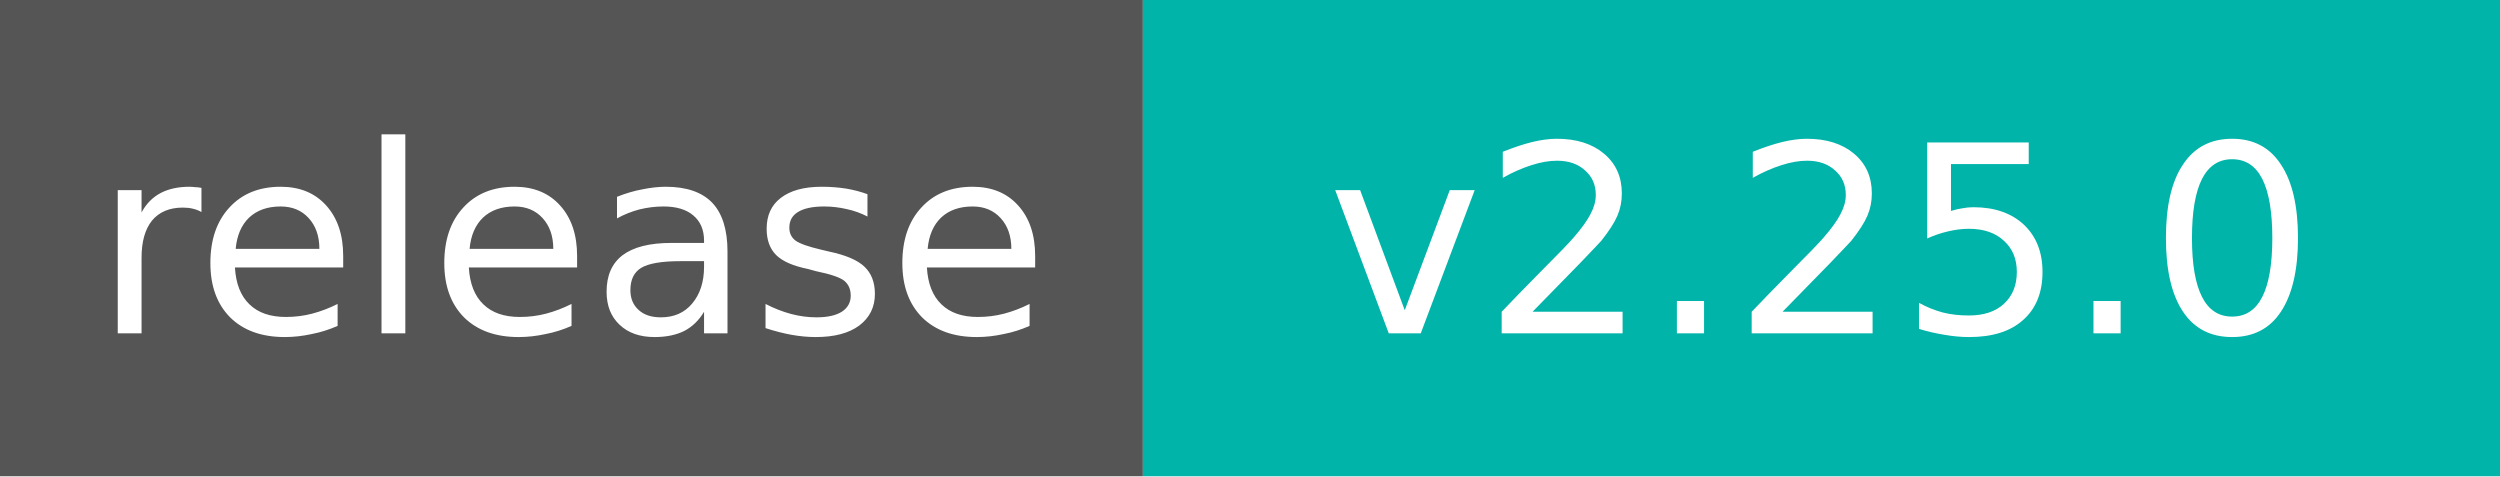
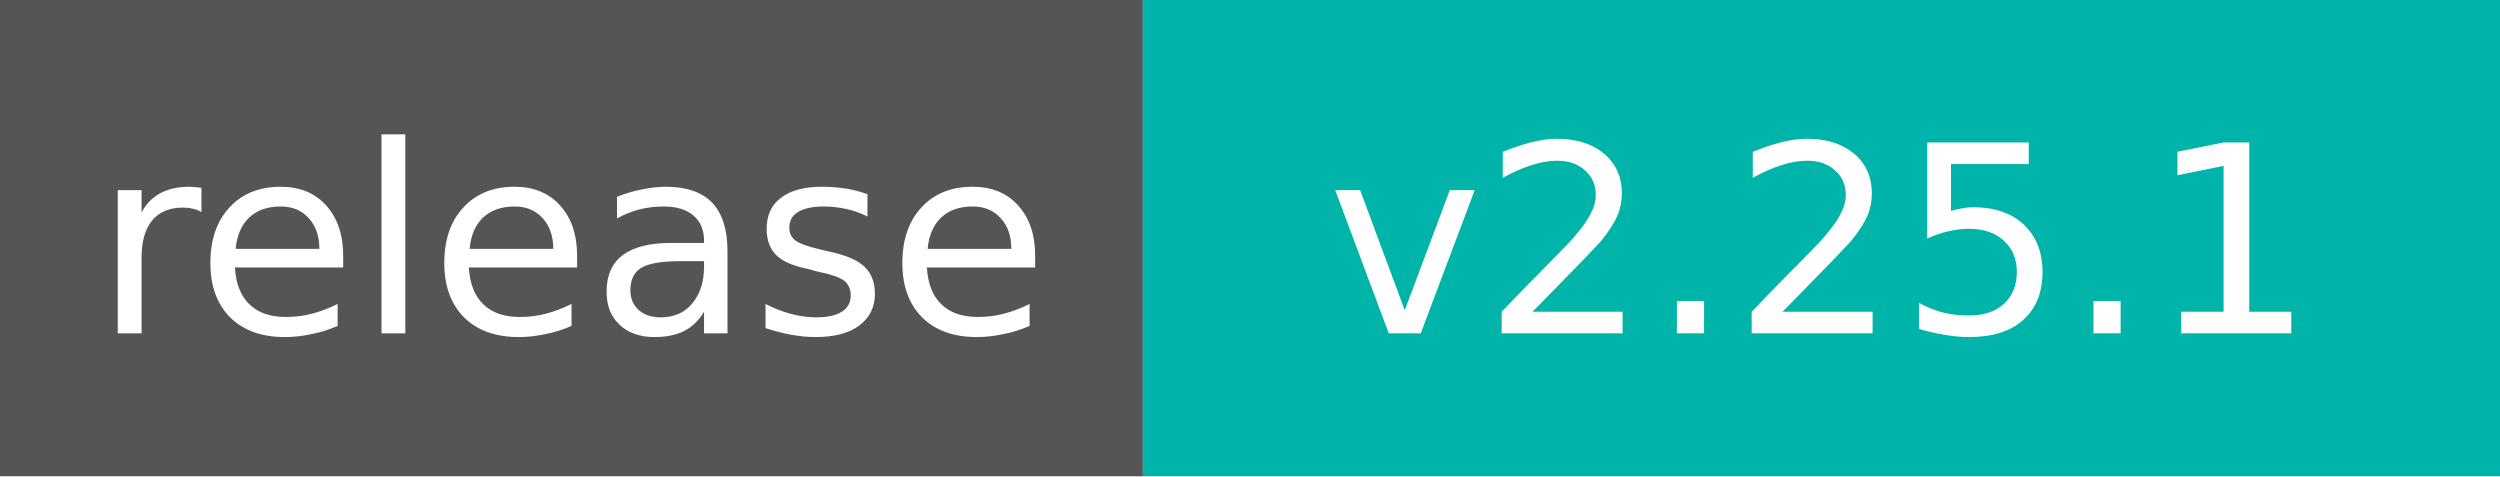
- <svg xmlns="http://www.w3.org/2000/svg" width="105" height="20" role="img" aria-label="release: v2.25.0">
+ <svg xmlns="http://www.w3.org/2000/svg" width="105" height="20" role="img" aria-label="release: v2.25.1">
  <path fill="#555" d="M0 0h48v20H0z" />
  <path fill="#00b4aa" d="M48 0h57v20H48z" />
  <g fill="#fff" text-anchor="middle" font-family="Verdana,Geneva,DejaVu Sans,sans-serif" font-size="11">
    <text x="24" y="14">release</text>
-     <text x="76.5" y="14">v2.25.0</text>
+     <text x="76.5" y="14">v2.25.1</text>
  </g>
</svg>
